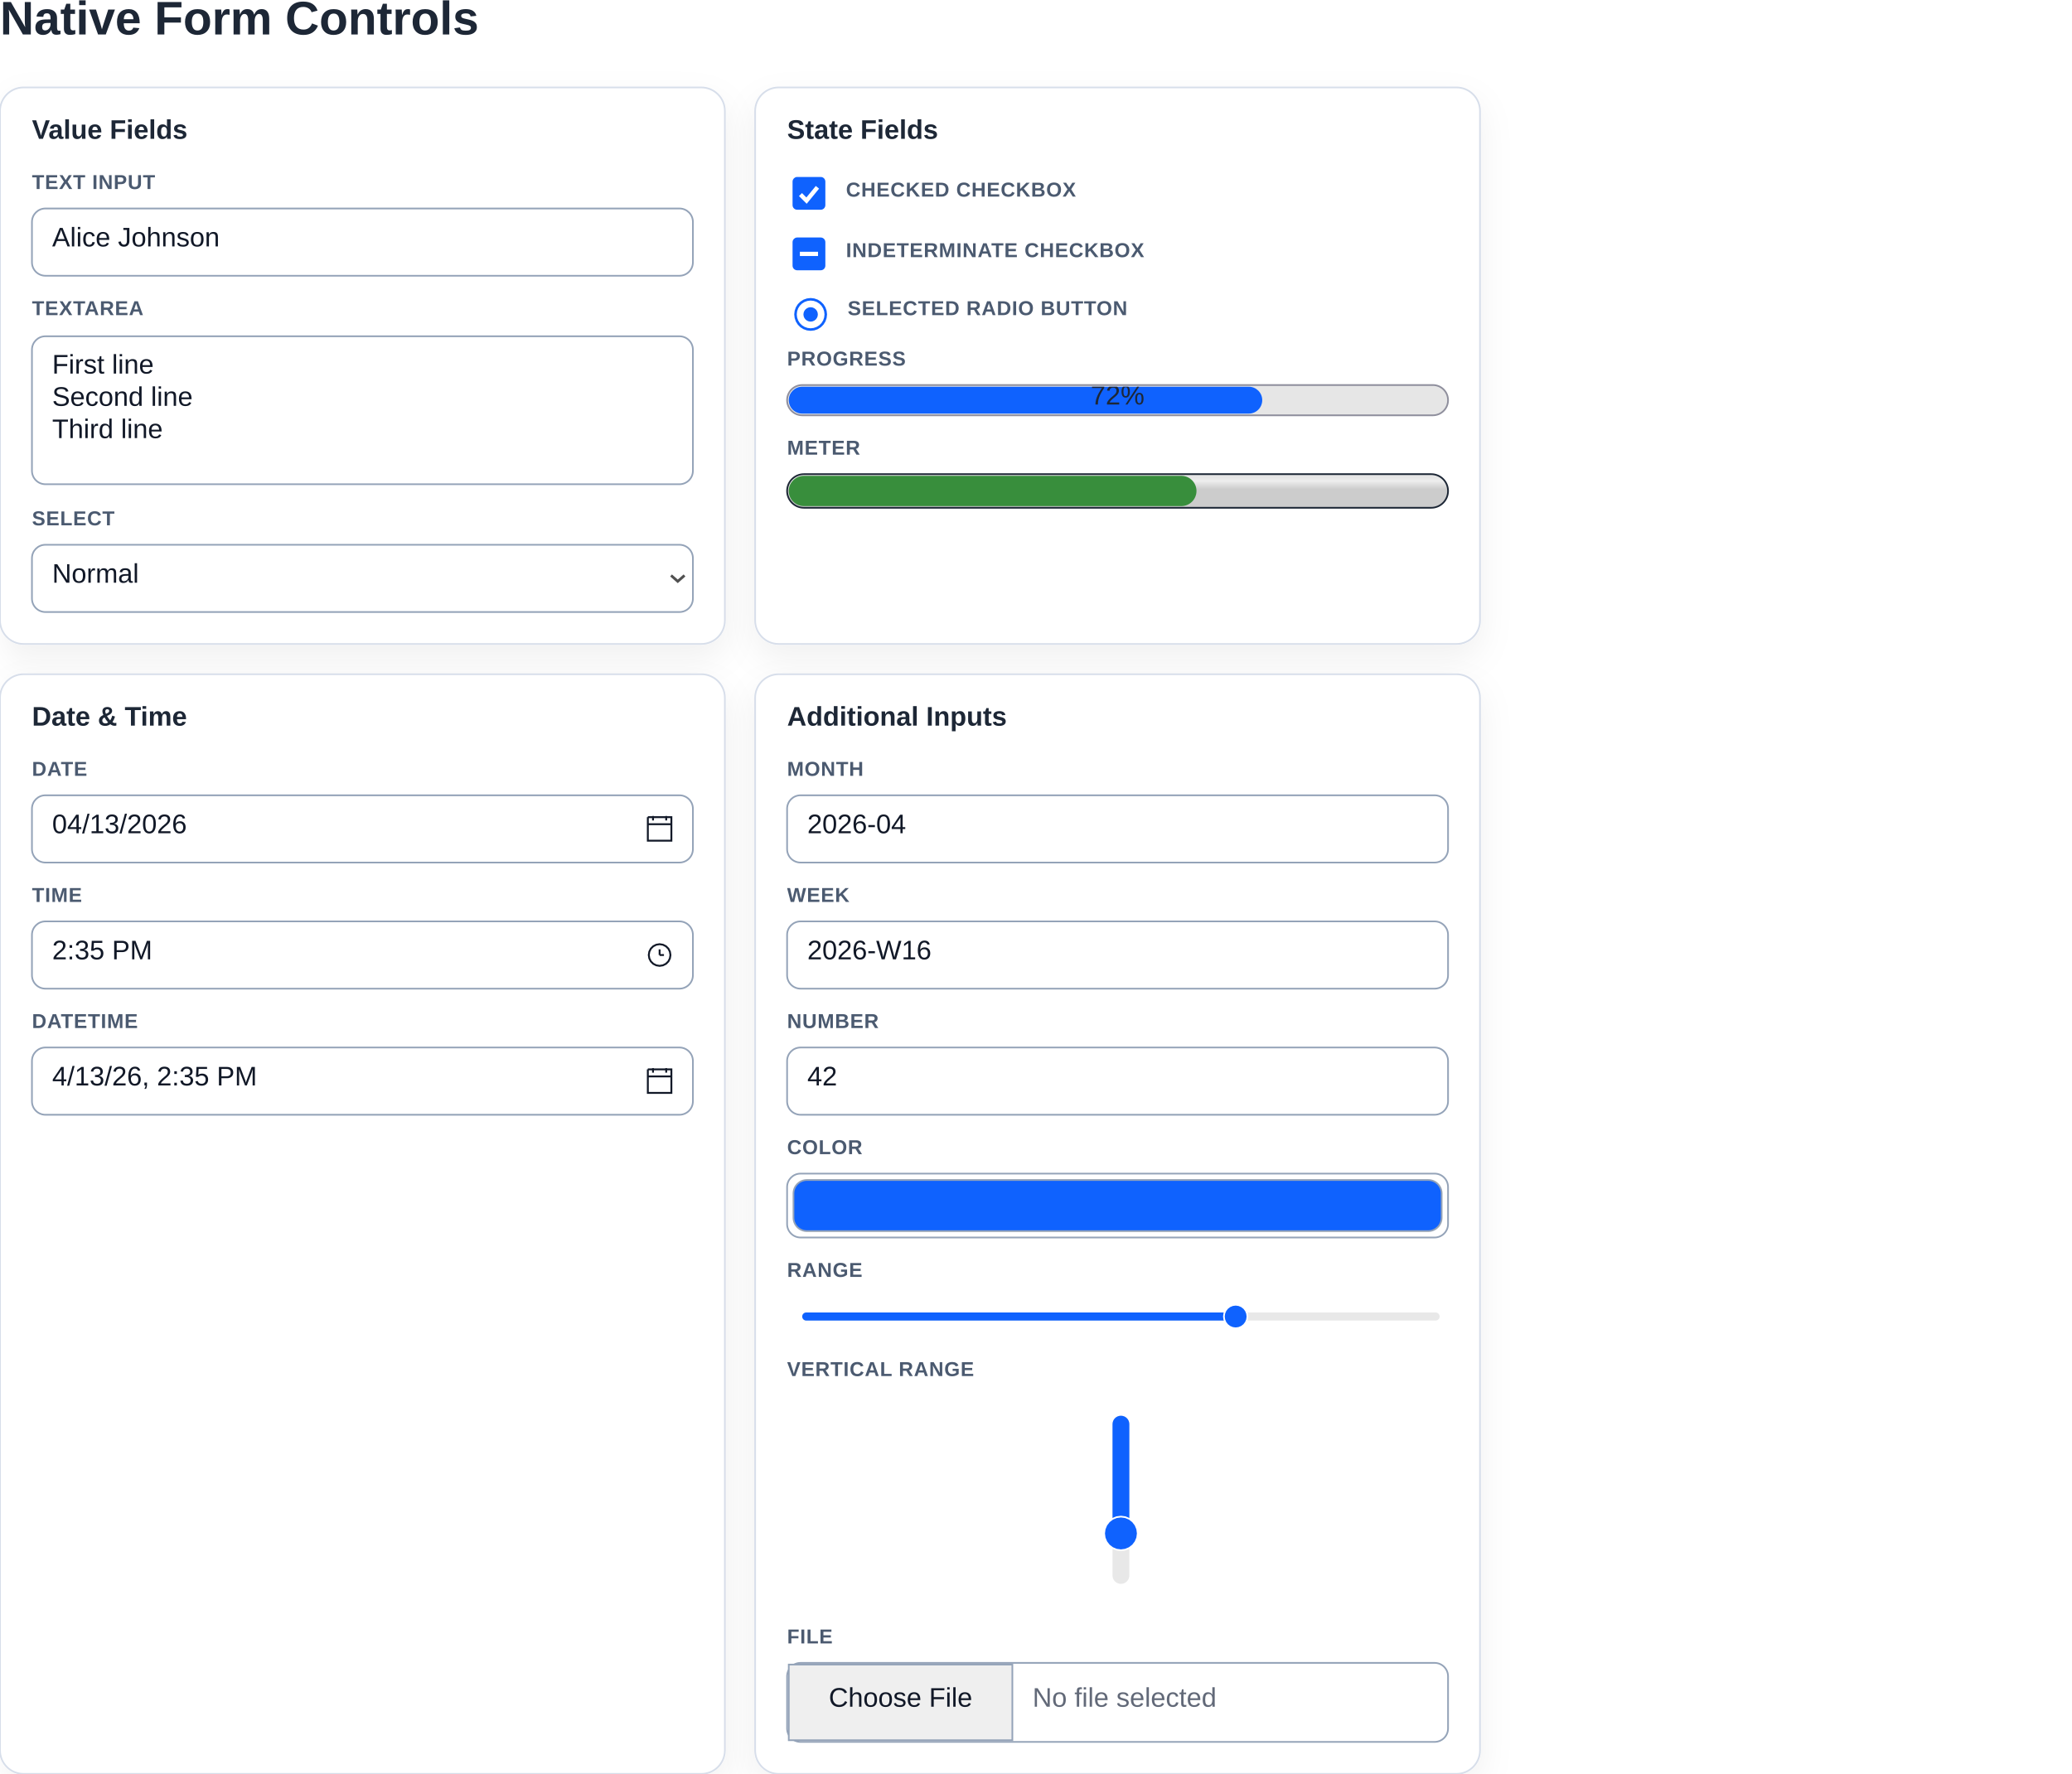
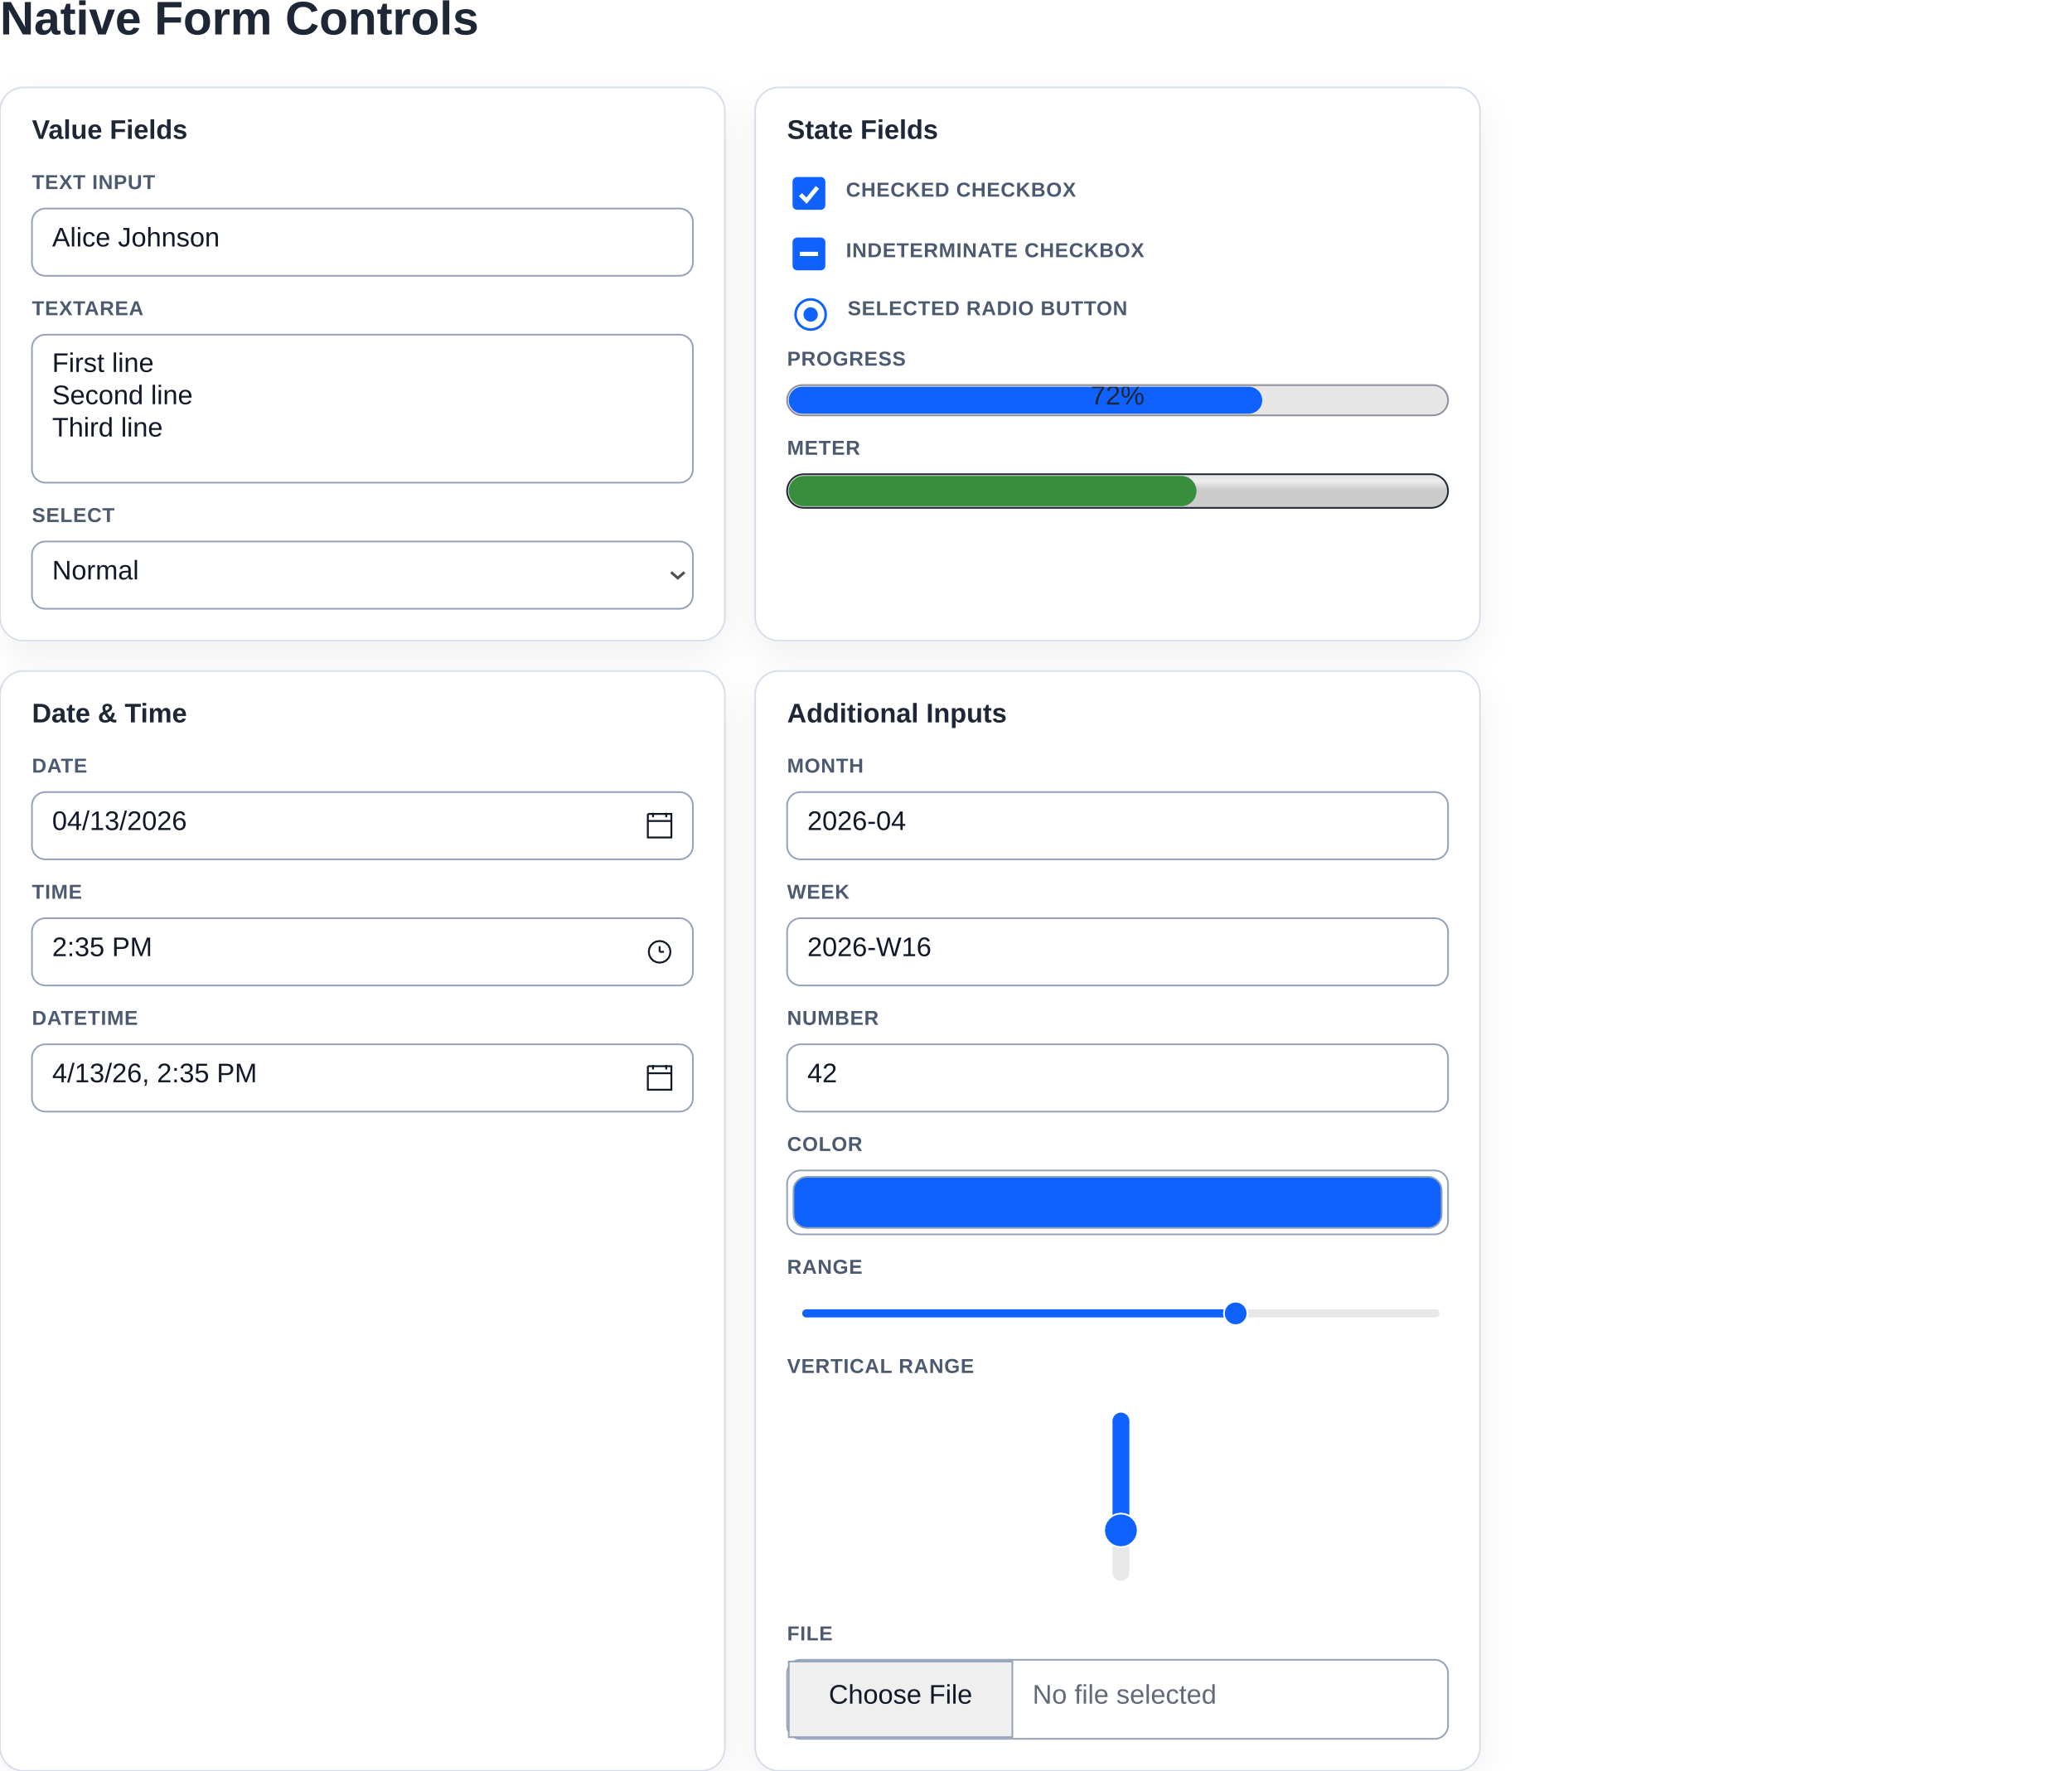
- <svg xmlns="http://www.w3.org/2000/svg" width="1232" height="1055" viewBox="0 0 1232 1055">
+ <svg xmlns="http://www.w3.org/2000/svg" width="1232" height="1053" viewBox="0 0 1232 1053">
  <defs>
    <filter id="ds1" x="-50%" y="-50%" width="200%" height="200%">
      <feDropShadow dx="0" dy="8" stdDeviation="10" flood-color="rgba(14, 23, 38, 0.06)" result="s0" />
    </filter>
    <clipPath id="clip2" clipPathUnits="userSpaceOnUse">
      <rect x="31" y="134" width="369" height="20" />
    </clipPath>
    <clipPath id="clip3" clipPathUnits="userSpaceOnUse">
-       <rect x="31" y="210" width="369" height="19.2" />
+       <rect x="31" y="209" width="369" height="19.2" />
    </clipPath>
    <clipPath id="clip4" clipPathUnits="userSpaceOnUse">
-       <rect x="31" y="229.2" width="369" height="19.2" />
+       <rect x="31" y="228.2" width="369" height="19.2" />
    </clipPath>
    <clipPath id="clip5" clipPathUnits="userSpaceOnUse">
-       <rect x="31" y="248.4" width="369" height="19.2" />
+       <rect x="31" y="247.4" width="369" height="19.2" />
    </clipPath>
    <clipPath id="clip6" clipPathUnits="userSpaceOnUse">
-       <rect x="31" y="334" width="323" height="20" />
+       <rect x="31" y="332" width="323" height="20" />
    </clipPath>
    <filter id="ds7" x="-50%" y="-50%" width="200%" height="200%">
      <feDropShadow dx="0" dy="8" stdDeviation="10" flood-color="rgba(14, 23, 38, 0.06)" result="s0" />
    </filter>
    <clipPath id="clip8" clipPathUnits="userSpaceOnUse">
      <rect x="469" y="230" width="391" height="16" />
    </clipPath>
    <linearGradient id="lg9" x1="664.5" y1="282" x2="664.5" y2="302" gradientUnits="userSpaceOnUse">
      <stop offset="0%" stop-color="rgb(230, 230, 230)" />
      <stop offset="10%" stop-color="rgb(230, 230, 230)" />
      <stop offset="20%" stop-color="rgb(238, 238, 238)" />
      <stop offset="45%" stop-color="rgb(204, 204, 204)" />
      <stop offset="55%" stop-color="rgb(204, 204, 204)" />
    </linearGradient>
    <filter id="ds10" x="-50%" y="-50%" width="200%" height="200%">
      <feDropShadow dx="0" dy="8" stdDeviation="10" flood-color="rgba(14, 23, 38, 0.06)" result="s0" />
    </filter>
    <clipPath id="clip11" clipPathUnits="userSpaceOnUse">
-       <rect x="31" y="483" width="343" height="20" />
+       <rect x="31" y="481" width="343" height="20" />
    </clipPath>
    <clipPath id="clip12" clipPathUnits="userSpaceOnUse">
-       <rect x="31" y="558" width="343" height="20" />
+       <rect x="31" y="556" width="343" height="20" />
    </clipPath>
    <clipPath id="clip13" clipPathUnits="userSpaceOnUse">
-       <rect x="31" y="633" width="343" height="20" />
+       <rect x="31" y="631" width="343" height="20" />
    </clipPath>
    <filter id="ds14" x="-50%" y="-50%" width="200%" height="200%">
      <feDropShadow dx="0" dy="8" stdDeviation="10" flood-color="rgba(14, 23, 38, 0.06)" result="s0" />
    </filter>
    <clipPath id="clip15" clipPathUnits="userSpaceOnUse">
-       <rect x="480" y="483" width="369" height="20" />
+       <rect x="480" y="481" width="369" height="20" />
    </clipPath>
    <clipPath id="clip16" clipPathUnits="userSpaceOnUse">
-       <rect x="480" y="558" width="369" height="20" />
+       <rect x="480" y="556" width="369" height="20" />
    </clipPath>
    <clipPath id="clip17" clipPathUnits="userSpaceOnUse">
-       <rect x="480" y="633" width="369" height="20" />
+       <rect x="480" y="631" width="369" height="20" />
    </clipPath>
    <clipPath id="clip18" clipPathUnits="userSpaceOnUse">
-       <rect x="469" y="990" width="132.94" height="45" />
+       <rect x="469" y="988" width="132.94" height="45" />
    </clipPath>
    <clipPath id="clip19" clipPathUnits="userSpaceOnUse">
-       <rect x="613.94" y="990" width="246.06" height="45" />
+       <rect x="613.94" y="988" width="246.06" height="45" />
    </clipPath>
  </defs>
  <text x="0" y="2" fill="rgb(29, 39, 54)" dominant-baseline="text-before-edge" font-weight="700" font-size="28px" font-family="Arial, sans-serif">Native Form Controls</text>
  <g filter="url(#ds1)">
    <g>
-       <rect x="0" y="52" width="431" height="331" rx="14" ry="14" fill="rgb(255, 255, 255)" />
-       <rect x="0" y="52" width="431" height="331" rx="14" ry="14" fill="none" stroke="rgb(215, 222, 234)" stroke-width="1" />
+       <rect x="0" y="52" width="431" height="329" rx="14" ry="14" fill="rgb(255, 255, 255)" />
+       <rect x="0" y="52" width="431" height="329" rx="14" ry="14" fill="none" stroke="rgb(215, 222, 234)" stroke-width="1" />
    </g>
  </g>
  <text x="19" y="72" fill="rgb(29, 39, 54)" dominant-baseline="text-before-edge" font-weight="700" font-size="16px" font-family="Arial, sans-serif">Value Fields</text>
  <text x="19" y="104.5" fill="rgb(75, 90, 112)" dominant-baseline="text-before-edge" font-weight="700" font-size="12px" font-family="Arial, sans-serif" letter-spacing="0.36px">TEXT INPUT</text>
  <g>
    <rect x="19" y="124" width="393" height="40" rx="8" ry="8" fill="rgb(255, 255, 255)" />
    <rect x="19" y="124" width="393" height="40" rx="8" ry="8" fill="none" stroke="rgb(148, 163, 184)" stroke-width="1" />
  </g>
  <g clip-path="url(#clip2)">
    <text x="31" y="136" fill="rgb(17, 24, 39)" dominant-baseline="text-before-edge" font-size="16px" font-family="Arial, sans-serif">Alice Johnson</text>
  </g>
  <text x="19" y="179.5" fill="rgb(75, 90, 112)" dominant-baseline="text-before-edge" font-weight="700" font-size="12px" font-family="Arial, sans-serif" letter-spacing="0.36px">TEXTAREA</text>
  <g>
-     <rect x="19" y="200" width="393" height="88" rx="8" ry="8" fill="rgb(255, 255, 255)" />
-     <rect x="19" y="200" width="393" height="88" rx="8" ry="8" fill="none" stroke="rgb(148, 163, 184)" stroke-width="1" />
+     <rect x="19" y="199" width="393" height="88" rx="8" ry="8" fill="rgb(255, 255, 255)" />
+     <rect x="19" y="199" width="393" height="88" rx="8" ry="8" fill="none" stroke="rgb(148, 163, 184)" stroke-width="1" />
  </g>
  <g clip-path="url(#clip3)">
-     <text x="31" y="211.6" fill="rgb(17, 24, 39)" dominant-baseline="text-before-edge" font-size="16px" font-family="Arial, sans-serif" xml:space="preserve">First line</text>
+     <text x="31" y="210.6" fill="rgb(17, 24, 39)" dominant-baseline="text-before-edge" font-size="16px" font-family="Arial, sans-serif" xml:space="preserve">First line</text>
  </g>
  <g clip-path="url(#clip4)">
-     <text x="31" y="230.8" fill="rgb(17, 24, 39)" dominant-baseline="text-before-edge" font-size="16px" font-family="Arial, sans-serif" xml:space="preserve">Second line</text>
+     <text x="31" y="229.8" fill="rgb(17, 24, 39)" dominant-baseline="text-before-edge" font-size="16px" font-family="Arial, sans-serif" xml:space="preserve">Second line</text>
  </g>
  <g clip-path="url(#clip5)">
-     <text x="31" y="250" fill="rgb(17, 24, 39)" dominant-baseline="text-before-edge" font-size="16px" font-family="Arial, sans-serif" xml:space="preserve">Third line</text>
-   </g>
-   <text x="19" y="304.5" fill="rgb(75, 90, 112)" dominant-baseline="text-before-edge" font-weight="700" font-size="12px" font-family="Arial, sans-serif" letter-spacing="0.36px">SELECT</text>
-   <g>
-     <rect x="19" y="324" width="393" height="40" rx="8" ry="8" fill="rgb(255, 255, 255)" />
-     <rect x="19" y="324" width="393" height="40" rx="8" ry="8" fill="none" stroke="rgb(148, 163, 184)" stroke-width="1" />
+     <text x="31" y="249" fill="rgb(17, 24, 39)" dominant-baseline="text-before-edge" font-size="16px" font-family="Arial, sans-serif" xml:space="preserve">Third line</text>
+   </g>
+   <text x="19" y="302.5" fill="rgb(75, 90, 112)" dominant-baseline="text-before-edge" font-weight="700" font-size="12px" font-family="Arial, sans-serif" letter-spacing="0.36px">SELECT</text>
+   <g>
+     <rect x="19" y="322" width="393" height="40" rx="8" ry="8" fill="rgb(255, 255, 255)" />
+     <rect x="19" y="322" width="393" height="40" rx="8" ry="8" fill="none" stroke="rgb(148, 163, 184)" stroke-width="1" />
  </g>
  <g clip-path="url(#clip6)">
-     <text x="31" y="336" fill="rgb(17, 24, 39)" dominant-baseline="text-before-edge" font-size="16px" font-family="Arial, sans-serif">Normal</text>
-   </g>
-   <path d="M399,342.24 L403,345.76 L407,342.24" fill="none" stroke="rgb(80, 80, 80)" stroke-width="1.6" />
+     <text x="31" y="334" fill="rgb(17, 24, 39)" dominant-baseline="text-before-edge" font-size="16px" font-family="Arial, sans-serif">Normal</text>
+   </g>
+   <path d="M399,340.24 L403,343.76 L407,340.24" fill="none" stroke="rgb(80, 80, 80)" stroke-width="1.6" />
  <g filter="url(#ds7)">
    <g>
-       <rect x="449" y="52" width="431" height="331" rx="14" ry="14" fill="rgb(255, 255, 255)" />
-       <rect x="449" y="52" width="431" height="331" rx="14" ry="14" fill="none" stroke="rgb(215, 222, 234)" stroke-width="1" />
+       <rect x="449" y="52" width="431" height="329" rx="14" ry="14" fill="rgb(255, 255, 255)" />
+       <rect x="449" y="52" width="431" height="329" rx="14" ry="14" fill="none" stroke="rgb(215, 222, 234)" stroke-width="1" />
    </g>
  </g>
  <text x="468" y="72" fill="rgb(29, 39, 54)" dominant-baseline="text-before-edge" font-weight="700" font-size="16px" font-family="Arial, sans-serif">State Fields</text>
  <g>
    <rect x="472" y="106" width="18" height="18" rx="2" ry="2" fill="rgb(15, 98, 254)" />
    <rect x="472" y="106" width="18" height="18" rx="2" ry="2" fill="none" stroke="rgb(15, 98, 254)" stroke-width="1.5" />
  </g>
  <path d="M475.96,115.72 L479.56,119.32 L486.04,111.4" fill="none" stroke="rgb(255, 255, 255)" stroke-width="2.52" />
  <text x="503" y="109" fill="rgb(75, 90, 112)" dominant-baseline="text-before-edge" font-weight="700" font-size="12px" font-family="Arial, sans-serif" letter-spacing="0.36px">CHECKED CHECKBOX</text>
  <g>
    <rect x="472" y="142" width="18" height="18" rx="2" ry="2" fill="rgb(15, 98, 254)" />
    <rect x="472" y="142" width="18" height="18" rx="2" ry="2" fill="none" stroke="rgb(15, 98, 254)" stroke-width="1.5" />
  </g>
  <rect x="475.6" y="149.74" width="10.8" height="2.52" rx="0" ry="0" fill="rgb(255, 255, 255)" />
  <text x="503" y="145" fill="rgb(75, 90, 112)" dominant-baseline="text-before-edge" font-weight="700" font-size="12px" font-family="Arial, sans-serif" letter-spacing="0.36px">INDETERMINATE CHECKBOX</text>
  <g>
    <path d="M491,187 L490.77,189 L490.11,190.9 L489.04,192.61 L487.61,194.04 L485.9,195.11 L484,195.77 L482,196 L480,195.77 L478.1,195.11 L476.39,194.04 L474.96,192.61 L473.89,190.9 L473.23,189 L473,187 L473.23,185 L473.89,183.1 L474.96,181.39 L476.39,179.96 L478.1,178.89 L480,178.23 L482,178 L484,178.23 L485.9,178.89 L487.61,179.96 L489.04,181.39 L490.11,183.1 L490.77,185 Z" fill="rgb(255, 255, 255)" />
    <path d="M491,187 L490.77,189 L490.11,190.9 L489.04,192.61 L487.61,194.04 L485.9,195.11 L484,195.77 L482,196 L480,195.77 L478.1,195.11 L476.39,194.04 L474.96,192.61 L473.89,190.9 L473.23,189 L473,187 L473.23,185 L473.89,183.1 L474.96,181.39 L476.39,179.96 L478.1,178.89 L480,178.23 L482,178 L484,178.23 L485.9,178.89 L487.61,179.96 L489.04,181.39 L490.11,183.1 L490.77,185 Z" fill="none" stroke="rgb(15, 98, 254)" stroke-width="1.5" />
  </g>
  <g>
    <path d="M485.78,187 L485.65,187.98 L485.27,188.89 L484.67,189.67 L483.89,190.27 L482.98,190.65 L482,190.78 L481.02,190.65 L480.11,190.27 L479.33,189.67 L478.73,188.89 L478.35,187.98 L478.22,187 L478.35,186.02 L478.73,185.11 L479.33,184.33 L480.11,183.73 L481.02,183.35 L482,183.22 L482.98,183.35 L483.89,183.73 L484.67,184.33 L485.27,185.11 L485.65,186.02 Z" fill="rgb(15, 98, 254)" />
    <path d="M485.78,187 L485.65,187.98 L485.27,188.89 L484.67,189.67 L483.89,190.27 L482.98,190.65 L482,190.78 L481.02,190.65 L480.11,190.27 L479.33,189.67 L478.73,188.89 L478.35,187.98 L478.22,187 L478.35,186.02 L478.73,185.11 L479.33,184.33 L480.11,183.73 L481.02,183.35 L482,183.22 L482.98,183.35 L483.89,183.73 L484.67,184.33 L485.27,185.11 L485.65,186.02 Z" fill="none" stroke="rgb(15, 98, 254)" stroke-width="1" />
  </g>
  <text x="504" y="179.5" fill="rgb(75, 90, 112)" dominant-baseline="text-before-edge" font-weight="700" font-size="12px" font-family="Arial, sans-serif" letter-spacing="0.36px">SELECTED RADIO BUTTON</text>
  <text x="468" y="209.5" fill="rgb(75, 90, 112)" dominant-baseline="text-before-edge" font-weight="700" font-size="12px" font-family="Arial, sans-serif" letter-spacing="0.36px">PROGRESS</text>
  <g>
    <rect x="468" y="229" width="393" height="18" rx="9" ry="9" fill="rgb(230, 230, 230)" />
    <rect x="468" y="229" width="393" height="18" rx="9" ry="9" fill="none" stroke="rgb(143, 143, 157)" stroke-width="1" />
  </g>
  <rect x="469" y="230" width="281.52" height="16" rx="8" ry="8" fill="rgb(15, 98, 254)" />
  <g clip-path="url(#clip8)">
    <text x="648.48" y="230" fill="rgb(29, 39, 54)" dominant-baseline="text-before-edge" font-size="16px" font-family="Arial, sans-serif">72%</text>
  </g>
  <text x="468" y="262.5" fill="rgb(75, 90, 112)" dominant-baseline="text-before-edge" font-weight="700" font-size="12px" font-family="Arial, sans-serif" letter-spacing="0.36px">METER</text>
  <g>
    <rect x="468" y="282" width="393" height="20" rx="10" ry="10" fill="rgb(230, 230, 230)" />
    <rect x="468" y="282" width="393" height="20" rx="10" ry="10" fill="url(#lg9)" />
    <rect x="468" y="282" width="393" height="20" rx="10" ry="10" fill="none" stroke="rgb(29, 39, 54)" stroke-width="1" />
  </g>
  <rect x="469" y="283" width="242.42" height="18" rx="9" ry="9" fill="rgb(56, 142, 60)" />
  <g filter="url(#ds10)">
    <g>
-       <rect x="0" y="401" width="431" height="654" rx="14" ry="14" fill="rgb(255, 255, 255)" />
-       <rect x="0" y="401" width="431" height="654" rx="14" ry="14" fill="none" stroke="rgb(215, 222, 234)" stroke-width="1" />
-     </g>
-   </g>
-   <text x="19" y="421" fill="rgb(29, 39, 54)" dominant-baseline="text-before-edge" font-weight="700" font-size="16px" font-family="Arial, sans-serif">Date &amp; Time</text>
-   <text x="19" y="453.5" fill="rgb(75, 90, 112)" dominant-baseline="text-before-edge" font-weight="700" font-size="12px" font-family="Arial, sans-serif" letter-spacing="0.36px">DATE</text>
-   <g>
-     <rect x="19" y="473" width="393" height="40" rx="8" ry="8" fill="rgb(255, 255, 255)" />
-     <rect x="19" y="473" width="393" height="40" rx="8" ry="8" fill="none" stroke="rgb(148, 163, 184)" stroke-width="1" />
-   </g>
-   <path d="M385.2,486 L399.2,486 L399.2,500 L385.2,500 L385.2,486" fill="none" stroke="rgb(17, 24, 39)" stroke-width="1.12" />
-   <path d="M385.2,490.2 L399.2,490.2" fill="none" stroke="rgb(17, 24, 39)" stroke-width="1.12" />
-   <path d="M388.28,485.3 L388.28,487.96" fill="none" stroke="rgb(17, 24, 39)" stroke-width="1.12" />
-   <path d="M396.12,485.3 L396.12,487.96" fill="none" stroke="rgb(17, 24, 39)" stroke-width="1.12" />
+       <rect x="0" y="399" width="431" height="654" rx="14" ry="14" fill="rgb(255, 255, 255)" />
+       <rect x="0" y="399" width="431" height="654" rx="14" ry="14" fill="none" stroke="rgb(215, 222, 234)" stroke-width="1" />
+     </g>
+   </g>
+   <text x="19" y="419" fill="rgb(29, 39, 54)" dominant-baseline="text-before-edge" font-weight="700" font-size="16px" font-family="Arial, sans-serif">Date &amp; Time</text>
+   <text x="19" y="451.5" fill="rgb(75, 90, 112)" dominant-baseline="text-before-edge" font-weight="700" font-size="12px" font-family="Arial, sans-serif" letter-spacing="0.36px">DATE</text>
+   <g>
+     <rect x="19" y="471" width="393" height="40" rx="8" ry="8" fill="rgb(255, 255, 255)" />
+     <rect x="19" y="471" width="393" height="40" rx="8" ry="8" fill="none" stroke="rgb(148, 163, 184)" stroke-width="1" />
+   </g>
+   <path d="M385.2,484 L399.2,484 L399.2,498 L385.2,498 L385.2,484" fill="none" stroke="rgb(17, 24, 39)" stroke-width="1.12" />
+   <path d="M385.2,488.2 L399.2,488.2" fill="none" stroke="rgb(17, 24, 39)" stroke-width="1.12" />
+   <path d="M388.28,483.3 L388.28,485.96" fill="none" stroke="rgb(17, 24, 39)" stroke-width="1.12" />
+   <path d="M396.12,483.3 L396.12,485.96" fill="none" stroke="rgb(17, 24, 39)" stroke-width="1.12" />
  <g clip-path="url(#clip11)">
-     <text x="31" y="485" fill="rgb(17, 24, 39)" dominant-baseline="text-before-edge" font-size="16px" font-family="Arial, sans-serif">04/13/2026</text>
-   </g>
-   <text x="19" y="528.5" fill="rgb(75, 90, 112)" dominant-baseline="text-before-edge" font-weight="700" font-size="12px" font-family="Arial, sans-serif" letter-spacing="0.36px">TIME</text>
-   <g>
-     <rect x="19" y="548" width="393" height="40" rx="8" ry="8" fill="rgb(255, 255, 255)" />
-     <rect x="19" y="548" width="393" height="40" rx="8" ry="8" fill="none" stroke="rgb(148, 163, 184)" stroke-width="1" />
-   </g>
-   <path d="M398.64,568 L398.32,569.99 L397.41,571.79 L395.99,573.21 L394.19,574.12 L392.2,574.44 L390.21,574.12 L388.41,573.21 L386.99,571.79 L386.08,569.99 L385.76,568 L386.08,566.01 L386.99,564.21 L388.41,562.79 L390.21,561.88 L392.2,561.56 L394.19,561.88 L395.99,562.79 L397.41,564.21 L398.32,566.01 Z" fill="none" stroke="rgb(17, 24, 39)" stroke-width="1.12" />
-   <path d="M392.2,568 L392.2,564.65" fill="none" stroke="rgb(17, 24, 39)" stroke-width="1.12" />
-   <path d="M392.2,568 L394.78,568" fill="none" stroke="rgb(17, 24, 39)" stroke-width="1.12" />
+     <text x="31" y="483" fill="rgb(17, 24, 39)" dominant-baseline="text-before-edge" font-size="16px" font-family="Arial, sans-serif">04/13/2026</text>
+   </g>
+   <text x="19" y="526.5" fill="rgb(75, 90, 112)" dominant-baseline="text-before-edge" font-weight="700" font-size="12px" font-family="Arial, sans-serif" letter-spacing="0.36px">TIME</text>
+   <g>
+     <rect x="19" y="546" width="393" height="40" rx="8" ry="8" fill="rgb(255, 255, 255)" />
+     <rect x="19" y="546" width="393" height="40" rx="8" ry="8" fill="none" stroke="rgb(148, 163, 184)" stroke-width="1" />
+   </g>
+   <path d="M398.64,566 L398.32,567.99 L397.41,569.79 L395.99,571.21 L394.19,572.12 L392.2,572.44 L390.21,572.12 L388.41,571.21 L386.99,569.79 L386.08,567.99 L385.76,566 L386.08,564.01 L386.99,562.21 L388.41,560.79 L390.21,559.88 L392.2,559.56 L394.19,559.88 L395.99,560.79 L397.41,562.21 L398.32,564.01 Z" fill="none" stroke="rgb(17, 24, 39)" stroke-width="1.12" />
+   <path d="M392.2,566 L392.2,562.65" fill="none" stroke="rgb(17, 24, 39)" stroke-width="1.12" />
+   <path d="M392.2,566 L394.78,566" fill="none" stroke="rgb(17, 24, 39)" stroke-width="1.12" />
  <g clip-path="url(#clip12)">
-     <text x="31" y="560" fill="rgb(17, 24, 39)" dominant-baseline="text-before-edge" font-size="16px" font-family="Arial, sans-serif">2:35 PM</text>
-   </g>
-   <text x="19" y="603.5" fill="rgb(75, 90, 112)" dominant-baseline="text-before-edge" font-weight="700" font-size="12px" font-family="Arial, sans-serif" letter-spacing="0.36px">DATETIME</text>
-   <g>
-     <rect x="19" y="623" width="393" height="40" rx="8" ry="8" fill="rgb(255, 255, 255)" />
-     <rect x="19" y="623" width="393" height="40" rx="8" ry="8" fill="none" stroke="rgb(148, 163, 184)" stroke-width="1" />
-   </g>
-   <path d="M385.2,636 L399.2,636 L399.2,650 L385.2,650 L385.2,636" fill="none" stroke="rgb(17, 24, 39)" stroke-width="1.12" />
-   <path d="M385.2,640.2 L399.2,640.2" fill="none" stroke="rgb(17, 24, 39)" stroke-width="1.12" />
-   <path d="M388.28,635.3 L388.28,637.96" fill="none" stroke="rgb(17, 24, 39)" stroke-width="1.12" />
-   <path d="M396.12,635.3 L396.12,637.96" fill="none" stroke="rgb(17, 24, 39)" stroke-width="1.12" />
+     <text x="31" y="558" fill="rgb(17, 24, 39)" dominant-baseline="text-before-edge" font-size="16px" font-family="Arial, sans-serif">2:35 PM</text>
+   </g>
+   <text x="19" y="601.5" fill="rgb(75, 90, 112)" dominant-baseline="text-before-edge" font-weight="700" font-size="12px" font-family="Arial, sans-serif" letter-spacing="0.36px">DATETIME</text>
+   <g>
+     <rect x="19" y="621" width="393" height="40" rx="8" ry="8" fill="rgb(255, 255, 255)" />
+     <rect x="19" y="621" width="393" height="40" rx="8" ry="8" fill="none" stroke="rgb(148, 163, 184)" stroke-width="1" />
+   </g>
+   <path d="M385.2,634 L399.2,634 L399.2,648 L385.2,648 L385.2,634" fill="none" stroke="rgb(17, 24, 39)" stroke-width="1.12" />
+   <path d="M385.2,638.2 L399.2,638.2" fill="none" stroke="rgb(17, 24, 39)" stroke-width="1.12" />
+   <path d="M388.28,633.3 L388.28,635.96" fill="none" stroke="rgb(17, 24, 39)" stroke-width="1.12" />
+   <path d="M396.12,633.3 L396.12,635.96" fill="none" stroke="rgb(17, 24, 39)" stroke-width="1.12" />
  <g clip-path="url(#clip13)">
-     <text x="31" y="635" fill="rgb(17, 24, 39)" dominant-baseline="text-before-edge" font-size="16px" font-family="Arial, sans-serif">4/13/26, 2:35 PM</text>
+     <text x="31" y="633" fill="rgb(17, 24, 39)" dominant-baseline="text-before-edge" font-size="16px" font-family="Arial, sans-serif">4/13/26, 2:35 PM</text>
  </g>
  <g filter="url(#ds14)">
    <g>
-       <rect x="449" y="401" width="431" height="654" rx="14" ry="14" fill="rgb(255, 255, 255)" />
-       <rect x="449" y="401" width="431" height="654" rx="14" ry="14" fill="none" stroke="rgb(215, 222, 234)" stroke-width="1" />
-     </g>
-   </g>
-   <text x="468" y="421" fill="rgb(29, 39, 54)" dominant-baseline="text-before-edge" font-weight="700" font-size="16px" font-family="Arial, sans-serif">Additional Inputs</text>
-   <text x="468" y="453.5" fill="rgb(75, 90, 112)" dominant-baseline="text-before-edge" font-weight="700" font-size="12px" font-family="Arial, sans-serif" letter-spacing="0.36px">MONTH</text>
-   <g>
-     <rect x="468" y="473" width="393" height="40" rx="8" ry="8" fill="rgb(255, 255, 255)" />
-     <rect x="468" y="473" width="393" height="40" rx="8" ry="8" fill="none" stroke="rgb(148, 163, 184)" stroke-width="1" />
+       <rect x="449" y="399" width="431" height="654" rx="14" ry="14" fill="rgb(255, 255, 255)" />
+       <rect x="449" y="399" width="431" height="654" rx="14" ry="14" fill="none" stroke="rgb(215, 222, 234)" stroke-width="1" />
+     </g>
+   </g>
+   <text x="468" y="419" fill="rgb(29, 39, 54)" dominant-baseline="text-before-edge" font-weight="700" font-size="16px" font-family="Arial, sans-serif">Additional Inputs</text>
+   <text x="468" y="451.5" fill="rgb(75, 90, 112)" dominant-baseline="text-before-edge" font-weight="700" font-size="12px" font-family="Arial, sans-serif" letter-spacing="0.36px">MONTH</text>
+   <g>
+     <rect x="468" y="471" width="393" height="40" rx="8" ry="8" fill="rgb(255, 255, 255)" />
+     <rect x="468" y="471" width="393" height="40" rx="8" ry="8" fill="none" stroke="rgb(148, 163, 184)" stroke-width="1" />
  </g>
  <g clip-path="url(#clip15)">
-     <text x="480" y="485" fill="rgb(17, 24, 39)" dominant-baseline="text-before-edge" font-size="16px" font-family="Arial, sans-serif">2026-04</text>
-   </g>
-   <text x="468" y="528.5" fill="rgb(75, 90, 112)" dominant-baseline="text-before-edge" font-weight="700" font-size="12px" font-family="Arial, sans-serif" letter-spacing="0.36px">WEEK</text>
-   <g>
-     <rect x="468" y="548" width="393" height="40" rx="8" ry="8" fill="rgb(255, 255, 255)" />
-     <rect x="468" y="548" width="393" height="40" rx="8" ry="8" fill="none" stroke="rgb(148, 163, 184)" stroke-width="1" />
+     <text x="480" y="483" fill="rgb(17, 24, 39)" dominant-baseline="text-before-edge" font-size="16px" font-family="Arial, sans-serif">2026-04</text>
+   </g>
+   <text x="468" y="526.5" fill="rgb(75, 90, 112)" dominant-baseline="text-before-edge" font-weight="700" font-size="12px" font-family="Arial, sans-serif" letter-spacing="0.36px">WEEK</text>
+   <g>
+     <rect x="468" y="546" width="393" height="40" rx="8" ry="8" fill="rgb(255, 255, 255)" />
+     <rect x="468" y="546" width="393" height="40" rx="8" ry="8" fill="none" stroke="rgb(148, 163, 184)" stroke-width="1" />
  </g>
  <g clip-path="url(#clip16)">
-     <text x="480" y="560" fill="rgb(17, 24, 39)" dominant-baseline="text-before-edge" font-size="16px" font-family="Arial, sans-serif">2026-W16</text>
-   </g>
-   <text x="468" y="603.5" fill="rgb(75, 90, 112)" dominant-baseline="text-before-edge" font-weight="700" font-size="12px" font-family="Arial, sans-serif" letter-spacing="0.36px">NUMBER</text>
-   <g>
-     <rect x="468" y="623" width="393" height="40" rx="8" ry="8" fill="rgb(255, 255, 255)" />
-     <rect x="468" y="623" width="393" height="40" rx="8" ry="8" fill="none" stroke="rgb(148, 163, 184)" stroke-width="1" />
+     <text x="480" y="558" fill="rgb(17, 24, 39)" dominant-baseline="text-before-edge" font-size="16px" font-family="Arial, sans-serif">2026-W16</text>
+   </g>
+   <text x="468" y="601.5" fill="rgb(75, 90, 112)" dominant-baseline="text-before-edge" font-weight="700" font-size="12px" font-family="Arial, sans-serif" letter-spacing="0.36px">NUMBER</text>
+   <g>
+     <rect x="468" y="621" width="393" height="40" rx="8" ry="8" fill="rgb(255, 255, 255)" />
+     <rect x="468" y="621" width="393" height="40" rx="8" ry="8" fill="none" stroke="rgb(148, 163, 184)" stroke-width="1" />
  </g>
  <g clip-path="url(#clip17)">
-     <text x="480" y="635" fill="rgb(17, 24, 39)" dominant-baseline="text-before-edge" font-size="16px" font-family="Arial, sans-serif">42</text>
-   </g>
-   <text x="468" y="678.5" fill="rgb(75, 90, 112)" dominant-baseline="text-before-edge" font-weight="700" font-size="12px" font-family="Arial, sans-serif" letter-spacing="0.36px">COLOR</text>
-   <g>
-     <rect x="468" y="698" width="393" height="38" rx="8" ry="8" fill="rgb(255, 255, 255)" />
-     <rect x="468" y="698" width="393" height="38" rx="8" ry="8" fill="none" stroke="rgb(148, 163, 184)" stroke-width="1" />
-   </g>
-   <g>
-     <rect x="471.8" y="701.8" width="385.4" height="30.4" rx="8" ry="8" fill="#0f62fe" />
-     <rect x="471.8" y="701.8" width="385.4" height="30.4" rx="8" ry="8" fill="none" stroke="rgb(148, 163, 184)" stroke-width="1" />
-   </g>
-   <text x="468" y="751.5" fill="rgb(75, 90, 112)" dominant-baseline="text-before-edge" font-weight="700" font-size="12px" font-family="Arial, sans-serif" letter-spacing="0.36px">RANGE</text>
-   <rect x="477" y="780.6" width="379" height="4.8" rx="2.4" ry="2.4" fill="rgb(232, 232, 232)" />
-   <rect x="477" y="780.6" width="257.72" height="4.8" rx="2.4" ry="2.4" fill="rgb(15, 98, 254)" />
-   <g>
-     <path d="M741.72,783 L741.48,784.81 L740.78,786.5 L739.67,787.95 L738.22,789.06 L736.53,789.76 L734.72,790 L732.91,789.76 L731.22,789.06 L729.77,787.95 L728.66,786.5 L727.96,784.81 L727.72,783 L727.96,781.19 L728.66,779.5 L729.77,778.05 L731.22,776.94 L732.91,776.24 L734.72,776 L736.53,776.24 L738.22,776.94 L739.67,778.05 L740.78,779.5 L741.48,781.19 Z" fill="rgb(15, 98, 254)" />
-     <path d="M741.72,783 L741.48,784.81 L740.78,786.5 L739.67,787.95 L738.22,789.06 L736.53,789.76 L734.72,790 L732.91,789.76 L731.22,789.06 L729.77,787.95 L728.66,786.5 L727.96,784.81 L727.72,783 L727.96,781.19 L728.66,779.5 L729.77,778.05 L731.22,776.94 L732.91,776.24 L734.72,776 L736.53,776.24 L738.22,776.94 L739.67,778.05 L740.78,779.5 L741.48,781.19 Z" fill="none" stroke="rgb(255, 255, 255)" stroke-width="1" />
-   </g>
-   <text x="468" y="810.5" fill="rgb(75, 90, 112)" dominant-baseline="text-before-edge" font-weight="700" font-size="12px" font-family="Arial, sans-serif" letter-spacing="0.36px">VERTICAL RANGE</text>
-   <rect x="661.5" y="842" width="10" height="100" rx="5" ry="5" fill="rgb(232, 232, 232)" />
-   <rect x="661.5" y="842" width="10" height="70" rx="5" ry="5" fill="rgb(15, 98, 254)" />
-   <g>
-     <path d="M676.5,912 L676.16,914.59 L675.16,917 L673.57,919.07 L671.5,920.66 L669.09,921.66 L666.5,922 L663.91,921.66 L661.5,920.66 L659.43,919.07 L657.84,917 L656.84,914.59 L656.5,912 L656.84,909.41 L657.84,907 L659.43,904.93 L661.5,903.34 L663.91,902.34 L666.5,902 L669.09,902.34 L671.5,903.34 L673.57,904.93 L675.16,907 L676.16,909.41 Z" fill="rgb(15, 98, 254)" />
-     <path d="M676.5,912 L676.16,914.59 L675.16,917 L673.57,919.07 L671.5,920.66 L669.09,921.66 L666.5,922 L663.91,921.66 L661.5,920.66 L659.43,919.07 L657.84,917 L656.84,914.59 L656.5,912 L656.84,909.41 L657.84,907 L659.43,904.93 L661.5,903.34 L663.91,902.34 L666.5,902 L669.09,902.34 L671.5,903.34 L673.57,904.93 L675.16,907 L676.16,909.41 Z" fill="none" stroke="rgb(255, 255, 255)" stroke-width="1" />
-   </g>
-   <text x="468" y="969.5" fill="rgb(75, 90, 112)" dominant-baseline="text-before-edge" font-weight="700" font-size="12px" font-family="Arial, sans-serif" letter-spacing="0.36px">FILE</text>
-   <g>
-     <rect x="468" y="989" width="393" height="47" rx="8" ry="8" fill="rgb(255, 255, 255)" />
-     <rect x="468" y="989" width="393" height="47" rx="8" ry="8" fill="none" stroke="rgb(148, 163, 184)" stroke-width="1" />
-   </g>
-   <g>
-     <rect x="469" y="990" width="132.94" height="45" rx="0" ry="0" fill="rgb(239, 239, 239)" />
-     <rect x="469" y="990" width="132.94" height="45" rx="0" ry="0" fill="none" stroke="rgb(148, 163, 184)" stroke-width="1" />
+     <text x="480" y="633" fill="rgb(17, 24, 39)" dominant-baseline="text-before-edge" font-size="16px" font-family="Arial, sans-serif">42</text>
+   </g>
+   <text x="468" y="676.5" fill="rgb(75, 90, 112)" dominant-baseline="text-before-edge" font-weight="700" font-size="12px" font-family="Arial, sans-serif" letter-spacing="0.36px">COLOR</text>
+   <g>
+     <rect x="468" y="696" width="393" height="38" rx="8" ry="8" fill="rgb(255, 255, 255)" />
+     <rect x="468" y="696" width="393" height="38" rx="8" ry="8" fill="none" stroke="rgb(148, 163, 184)" stroke-width="1" />
+   </g>
+   <g>
+     <rect x="471.8" y="699.8" width="385.4" height="30.4" rx="8" ry="8" fill="#0f62fe" />
+     <rect x="471.8" y="699.8" width="385.4" height="30.4" rx="8" ry="8" fill="none" stroke="rgb(148, 163, 184)" stroke-width="1" />
+   </g>
+   <text x="468" y="749.5" fill="rgb(75, 90, 112)" dominant-baseline="text-before-edge" font-weight="700" font-size="12px" font-family="Arial, sans-serif" letter-spacing="0.36px">RANGE</text>
+   <rect x="477" y="778.6" width="379" height="4.8" rx="2.4" ry="2.4" fill="rgb(232, 232, 232)" />
+   <rect x="477" y="778.6" width="257.72" height="4.8" rx="2.4" ry="2.4" fill="rgb(15, 98, 254)" />
+   <g>
+     <path d="M741.72,781 L741.48,782.81 L740.78,784.5 L739.67,785.95 L738.22,787.06 L736.53,787.76 L734.72,788 L732.91,787.76 L731.22,787.06 L729.77,785.95 L728.66,784.5 L727.96,782.81 L727.72,781 L727.96,779.19 L728.66,777.5 L729.77,776.05 L731.22,774.94 L732.91,774.24 L734.72,774 L736.53,774.24 L738.22,774.94 L739.67,776.05 L740.78,777.5 L741.48,779.19 Z" fill="rgb(15, 98, 254)" />
+     <path d="M741.72,781 L741.48,782.81 L740.78,784.5 L739.67,785.95 L738.22,787.06 L736.53,787.76 L734.72,788 L732.91,787.76 L731.22,787.06 L729.77,785.95 L728.66,784.5 L727.96,782.81 L727.72,781 L727.96,779.19 L728.66,777.5 L729.77,776.05 L731.22,774.94 L732.91,774.24 L734.72,774 L736.53,774.24 L738.22,774.94 L739.67,776.05 L740.78,777.5 L741.48,779.19 Z" fill="none" stroke="rgb(255, 255, 255)" stroke-width="1" />
+   </g>
+   <text x="468" y="808.5" fill="rgb(75, 90, 112)" dominant-baseline="text-before-edge" font-weight="700" font-size="12px" font-family="Arial, sans-serif" letter-spacing="0.36px">VERTICAL RANGE</text>
+   <rect x="661.5" y="840" width="10" height="100" rx="5" ry="5" fill="rgb(232, 232, 232)" />
+   <rect x="661.5" y="840" width="10" height="70" rx="5" ry="5" fill="rgb(15, 98, 254)" />
+   <g>
+     <path d="M676.5,910 L676.16,912.59 L675.16,915 L673.57,917.07 L671.5,918.66 L669.09,919.66 L666.5,920 L663.91,919.66 L661.5,918.66 L659.43,917.07 L657.84,915 L656.84,912.59 L656.5,910 L656.84,907.41 L657.84,905 L659.43,902.93 L661.5,901.34 L663.91,900.34 L666.5,900 L669.09,900.34 L671.5,901.34 L673.57,902.93 L675.16,905 L676.16,907.41 Z" fill="rgb(15, 98, 254)" />
+     <path d="M676.5,910 L676.16,912.59 L675.16,915 L673.57,917.07 L671.5,918.66 L669.09,919.66 L666.5,920 L663.91,919.66 L661.5,918.66 L659.43,917.07 L657.84,915 L656.84,912.59 L656.5,910 L656.84,907.41 L657.84,905 L659.43,902.93 L661.5,901.34 L663.91,900.34 L666.5,900 L669.09,900.34 L671.5,901.34 L673.57,902.93 L675.16,905 L676.16,907.41 Z" fill="none" stroke="rgb(255, 255, 255)" stroke-width="1" />
+   </g>
+   <text x="468" y="967.5" fill="rgb(75, 90, 112)" dominant-baseline="text-before-edge" font-weight="700" font-size="12px" font-family="Arial, sans-serif" letter-spacing="0.36px">FILE</text>
+   <g>
+     <rect x="468" y="987" width="393" height="47" rx="8" ry="8" fill="rgb(255, 255, 255)" />
+     <rect x="468" y="987" width="393" height="47" rx="8" ry="8" fill="none" stroke="rgb(148, 163, 184)" stroke-width="1" />
+   </g>
+   <g>
+     <rect x="469" y="988" width="132.94" height="45" rx="0" ry="0" fill="rgb(239, 239, 239)" />
+     <rect x="469" y="988" width="132.94" height="45" rx="0" ry="0" fill="none" stroke="rgb(148, 163, 184)" stroke-width="1" />
  </g>
  <g clip-path="url(#clip18)">
-     <text x="492.79" y="1004.5" fill="rgb(17, 24, 39)" dominant-baseline="text-before-edge" font-size="16px" font-family="Arial, sans-serif">Choose File</text>
+     <text x="492.79" y="1002.5" fill="rgb(17, 24, 39)" dominant-baseline="text-before-edge" font-size="16px" font-family="Arial, sans-serif">Choose File</text>
  </g>
  <g clip-path="url(#clip19)">
-     <text x="613.94" y="1004.5" fill="rgb(98, 105, 120)" dominant-baseline="text-before-edge" font-size="16px" font-family="Arial, sans-serif">No file selected</text>
+     <text x="613.94" y="1002.5" fill="rgb(98, 105, 120)" dominant-baseline="text-before-edge" font-size="16px" font-family="Arial, sans-serif">No file selected</text>
  </g>
</svg>
